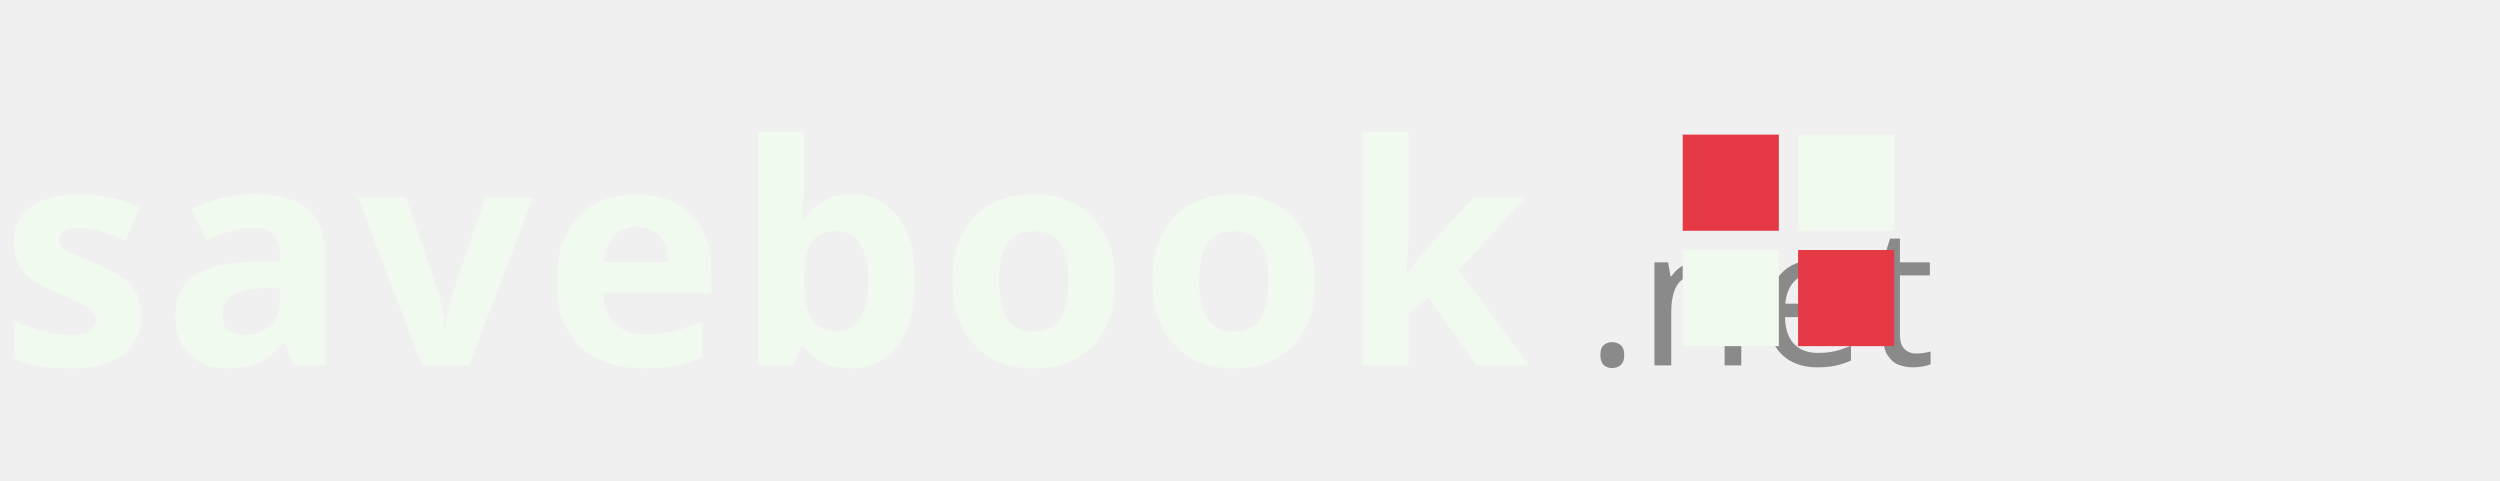
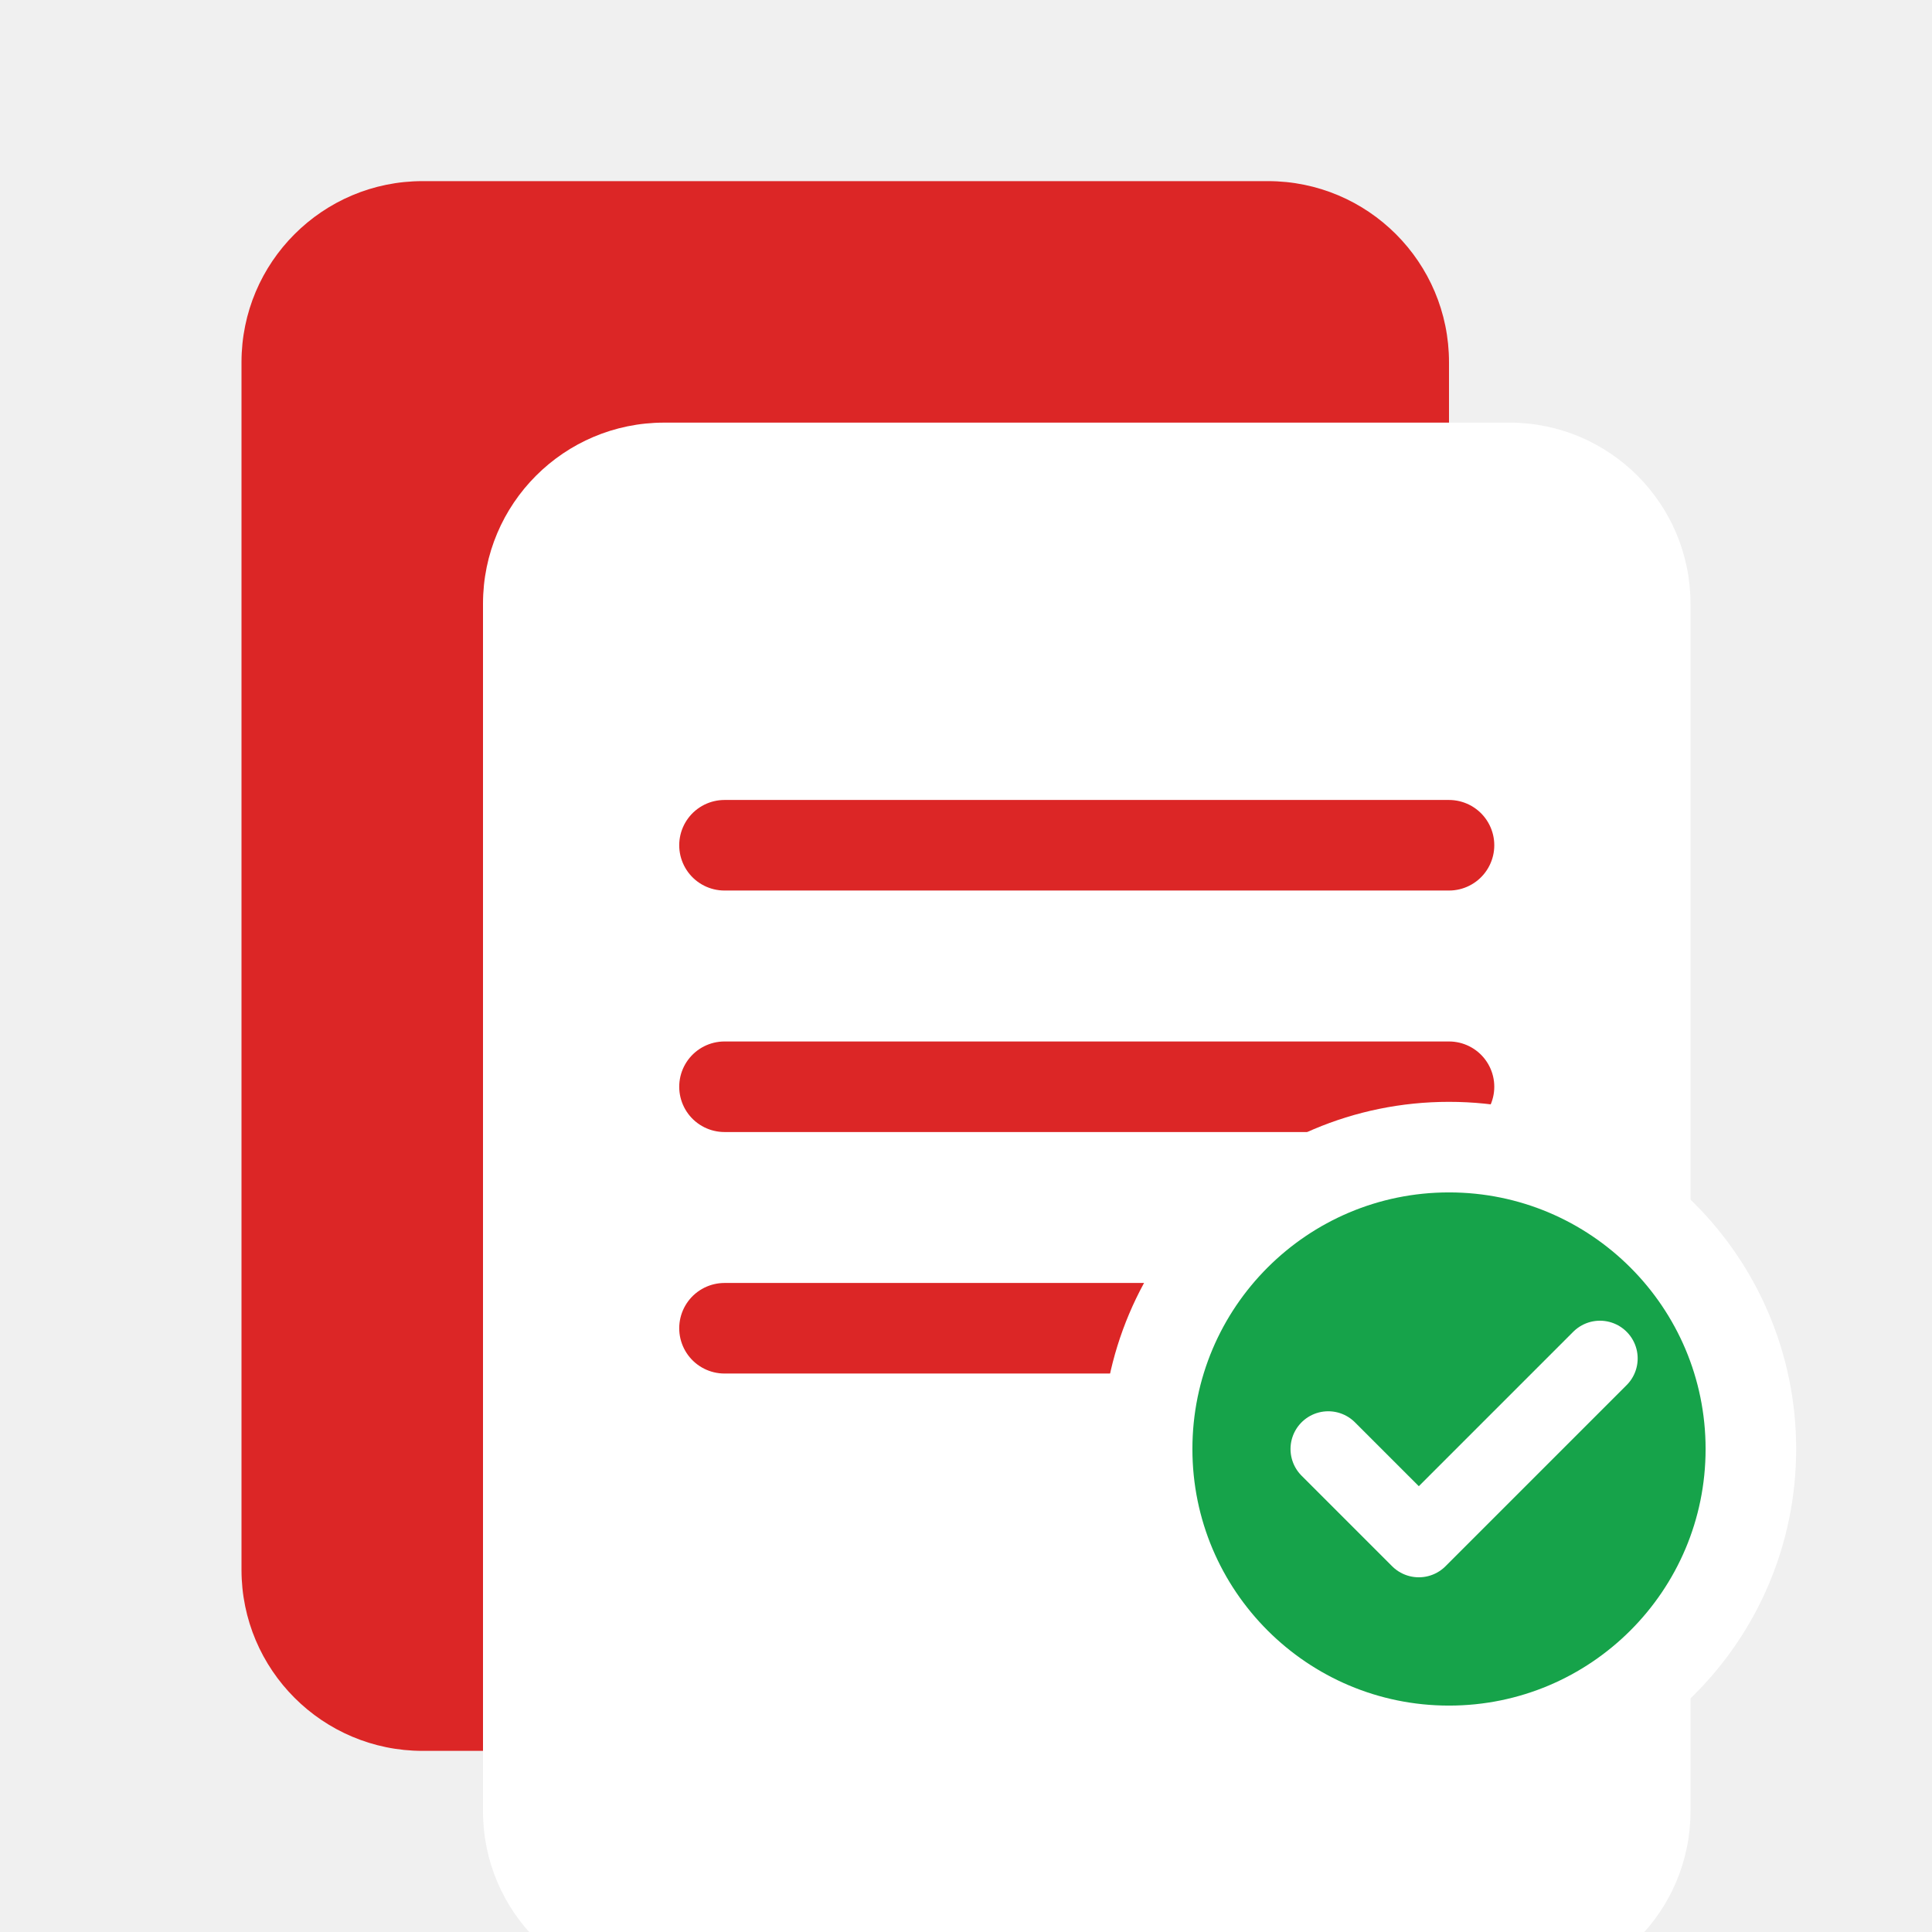
- <svg xmlns="http://www.w3.org/2000/svg" viewBox="0 0 260 50" width="260" height="50">
-   <text x="0" y="38" font-family="Orbitron,Arial Black,sans-serif" font-weight="900" font-size="32" fill="#f1faee" letter-spacing="1">savebook</text>
-   <text x="165" y="38" font-family="Orbitron,Arial Black,sans-serif" font-weight="400" font-size="20" fill="#8a8a8a">.net</text>
-   <rect x="175" y="14" width="10" height="10" fill="#e63946" />
-   <rect x="187" y="14" width="10" height="10" fill="#f1faee" />
-   <rect x="175" y="26" width="10" height="10" fill="#f1faee" />
-   <rect x="187" y="26" width="10" height="10" fill="#e63946" />
+ <svg xmlns="http://www.w3.org/2000/svg" viewBox="0 0 64 64" fill="none">
+   <rect x="8" y="6" width="40" height="52" rx="6" fill="#dc2626" />
+   <rect x="16" y="14" width="40" height="52" rx="6" fill="#fff" />
+   <path d="M24 28h24M24 36h24M24 44h16" stroke="#dc2626" stroke-width="3" stroke-linecap="round" />
+   <circle cx="48" cy="48" r="10" fill="#16a34a" stroke="#fff" stroke-width="3" />
+   <path d="M44 48l3 3 6-6" stroke="#fff" stroke-width="2.5" stroke-linecap="round" stroke-linejoin="round" fill="none" />
</svg>
